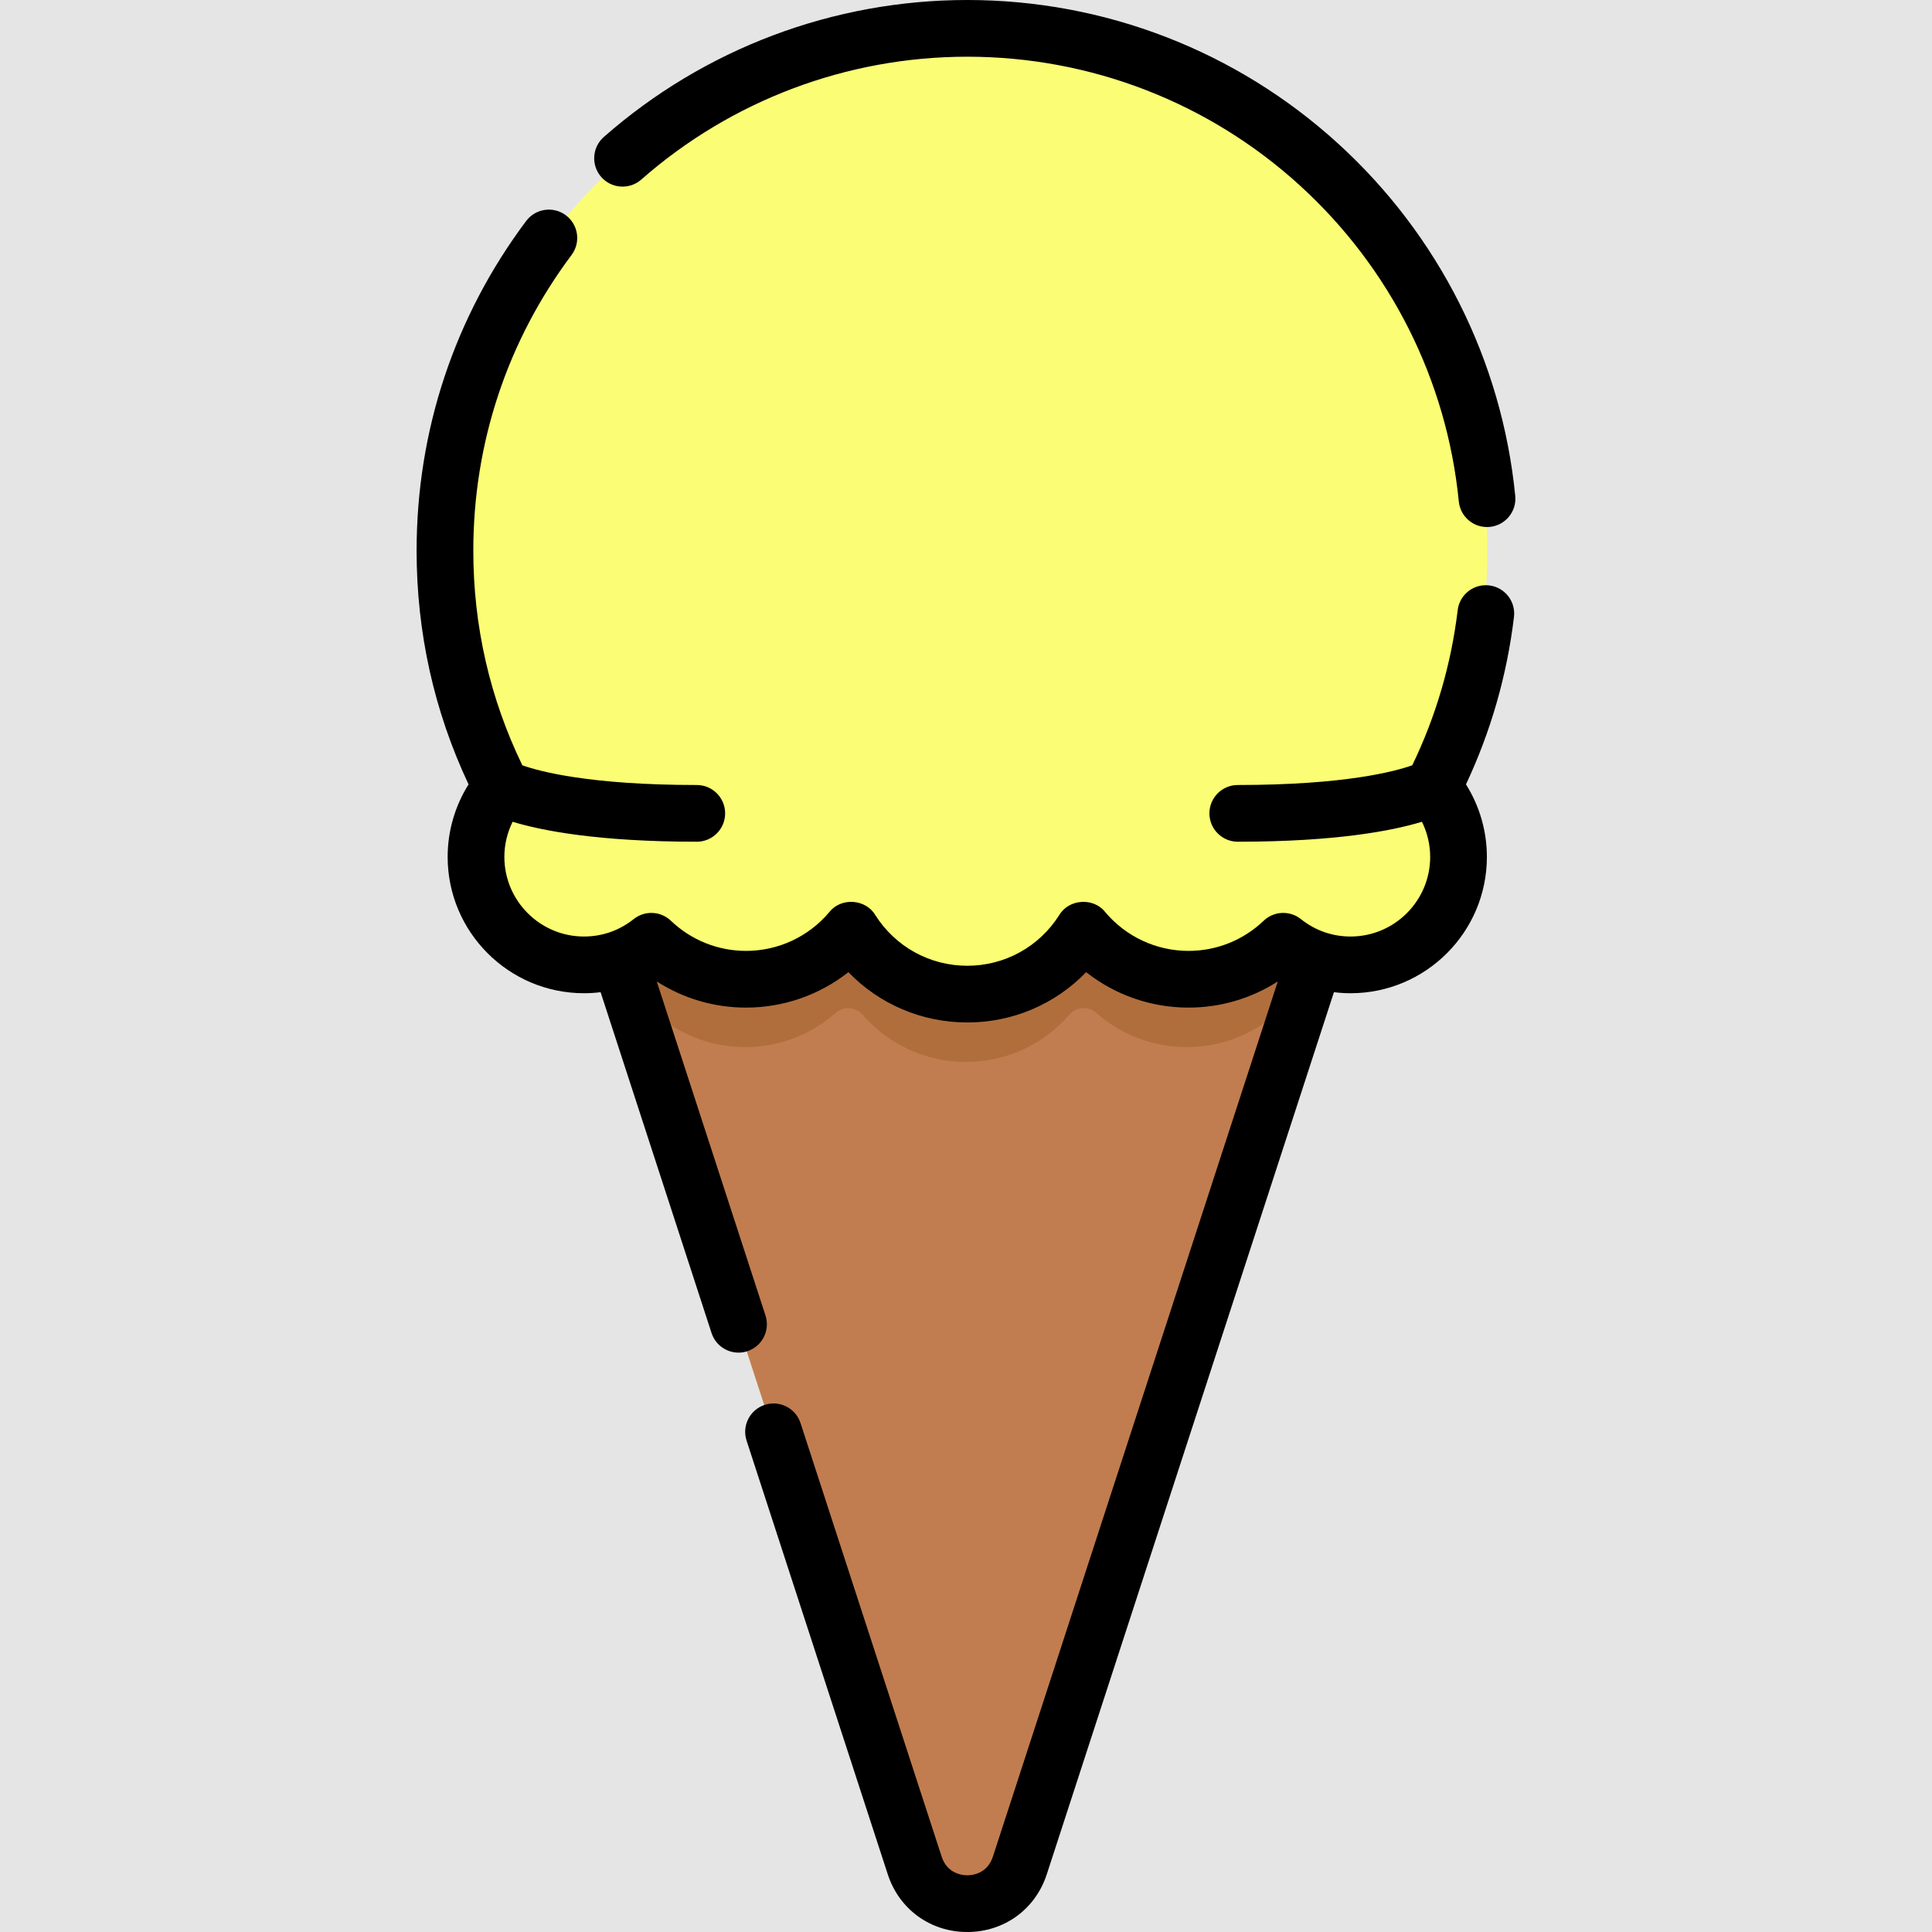
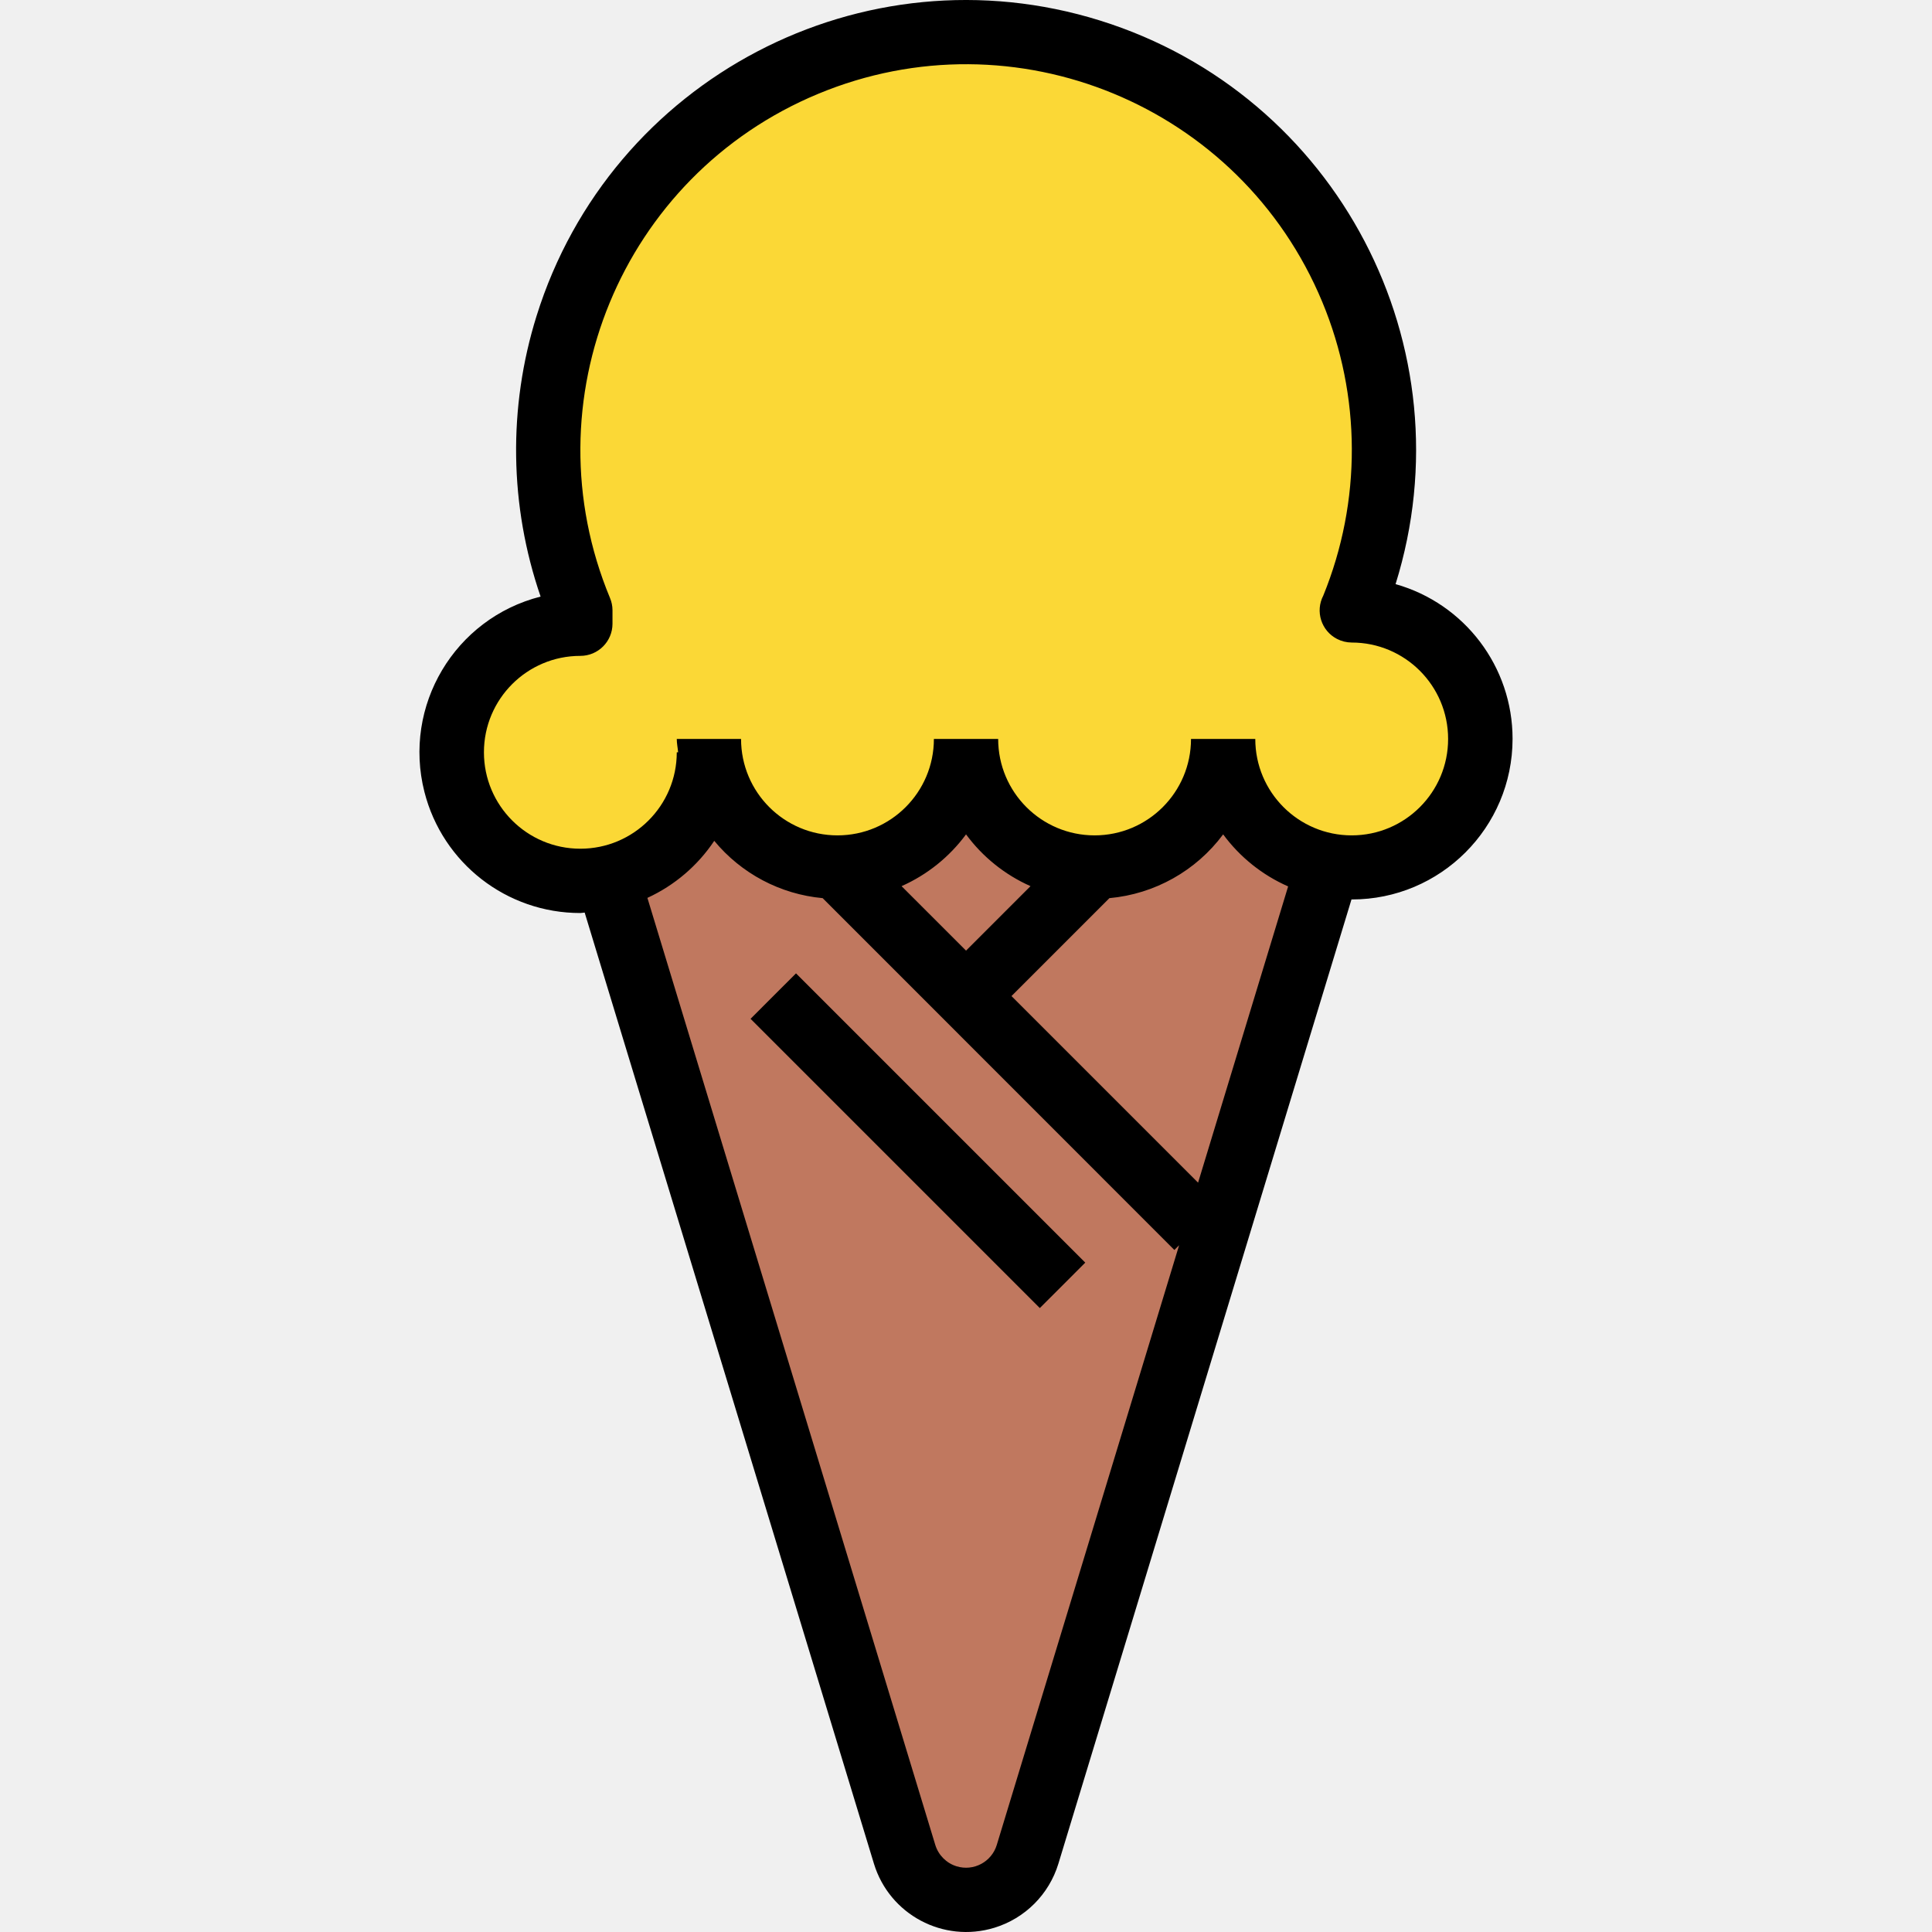
- <svg xmlns="http://www.w3.org/2000/svg" width="512" height="512" viewBox="0 0 512 512" fill="none">
-   <rect width="512" height="512" fill="#E5E5E5" />
-   <g clip-path="url(#clip0)">
-     <path d="M394.147 146.148C394.147 69.851 332.297 8 256 8C179.703 8 117.852 69.851 117.852 146.148C117.852 168.671 123.247 189.931 132.81 208.715C128.604 213.689 126.064 220.117 126.064 227.141C126.064 242.914 138.851 255.701 154.624 255.701C161.363 255.701 167.551 253.362 172.435 249.459C178.949 255.677 187.767 259.503 197.483 259.503C208.659 259.503 218.651 254.448 225.309 246.504C231.739 256.675 243.077 263.435 256 263.435C268.923 263.435 280.26 256.675 286.691 246.504C293.349 254.448 303.341 259.504 314.517 259.504C324.233 259.504 333.051 255.678 339.565 249.46C344.449 253.363 350.638 255.702 357.376 255.702C373.149 255.702 385.936 242.915 385.936 227.142C385.936 220.118 383.396 213.69 379.19 208.716C388.752 189.931 394.147 168.671 394.147 146.148Z" fill="#FBFE74" />
-     <path d="M357.376 237.701C351.935 237.701 346.853 236.176 342.526 233.534C340.74 232.443 338.476 232.538 336.826 233.826C330.672 238.633 322.931 241.503 314.517 241.503C305.312 241.503 296.91 238.073 290.513 232.425C288.419 230.576 285.242 230.807 283.411 232.917C276.758 240.584 266.949 245.435 256.001 245.435C245.053 245.435 235.244 240.583 228.591 232.917C226.76 230.807 223.583 230.576 221.489 232.425C215.092 238.074 206.69 241.503 197.485 241.503C189.07 241.503 181.33 238.634 175.176 233.826C173.527 232.537 171.262 232.443 169.476 233.534C165.149 236.176 160.067 237.701 154.626 237.701C141.998 237.701 131.291 229.501 127.521 218.138C126.294 221.828 125.794 225.85 126.211 230.041C127.564 243.636 138.646 254.508 152.263 255.606C159.913 256.222 166.987 253.815 172.437 249.459C178.951 255.677 187.769 259.503 197.485 259.503C208.661 259.503 218.653 254.448 225.311 246.504C231.741 256.675 243.079 263.435 256.002 263.435C268.925 263.435 280.262 256.675 286.693 246.504C293.351 254.448 303.343 259.503 314.519 259.503C324.235 259.503 333.053 255.677 339.567 249.459C345.018 253.815 352.093 256.223 359.744 255.605C373.361 254.506 384.441 243.633 385.794 230.039C386.211 225.849 385.711 221.827 384.484 218.137C380.711 229.501 370.004 237.701 357.376 237.701V237.701Z" fill="#FBFE74" />
-     <path d="M339.565 249.459C333.051 255.677 324.233 259.503 314.517 259.503C303.341 259.503 293.349 254.448 286.691 246.503C280.261 256.674 268.923 263.434 256 263.434C243.077 263.434 231.74 256.674 225.309 246.503C218.651 254.447 208.659 259.502 197.483 259.502C187.766 259.502 178.949 255.676 172.435 249.458C169.942 251.45 167.106 253.028 164.034 254.102L242.098 493.904C246.48 507.363 265.521 507.363 269.902 493.904L347.966 254.102C344.894 253.029 342.058 251.451 339.565 249.459V249.459Z" fill="#C17D4F" />
-     <path d="M339.565 249.459C333.051 255.677 324.233 259.503 314.517 259.503C303.341 259.503 293.349 254.448 286.691 246.503C280.261 256.674 268.923 263.434 256 263.434C243.077 263.434 231.74 256.674 225.309 246.503C218.651 254.447 208.659 259.502 197.483 259.502C187.766 259.502 178.949 255.676 172.435 249.458C169.942 251.45 167.106 253.028 164.034 254.102L169.119 269.723C169.237 269.653 169.356 269.582 169.473 269.511C171.256 268.428 173.515 268.528 175.158 269.813C181.315 274.628 189.061 277.502 197.483 277.502C206.688 277.502 215.09 274.072 221.487 268.424C223.581 266.575 226.758 266.806 228.589 268.916C235.242 276.583 245.051 281.434 255.999 281.434C266.947 281.434 276.756 276.582 283.409 268.916C285.24 266.806 288.417 266.575 290.511 268.424C296.908 274.073 305.31 277.502 314.515 277.502C322.937 277.502 330.683 274.628 336.84 269.813C338.483 268.528 340.742 268.428 342.525 269.511C342.643 269.582 342.761 269.653 342.879 269.723L347.964 254.102C344.894 253.029 342.058 251.451 339.565 249.459V249.459Z" fill="#B16E3D" />
-     <path d="M169.942 47.587C193.822 26.592 224.505 15.029 256.338 15.029C289.031 15.029 320.333 27.146 344.478 49.148C368.465 71.006 383.424 100.748 386.6 132.895C386.984 136.774 390.252 139.671 394.07 139.671C394.317 139.671 394.567 139.659 394.817 139.634C398.947 139.226 401.965 135.547 401.557 131.417C398.015 95.566 381.339 62.403 354.601 38.038C327.682 13.509 292.784 0 256.338 0C220.85 0 186.642 12.891 160.018 36.299C156.902 39.04 156.596 43.788 159.336 46.905C162.078 50.022 166.823 50.326 169.942 47.587V47.587Z" fill="black" />
-     <path d="M394.658 155.141C390.544 154.642 386.795 157.585 386.301 161.706C384.579 176.033 380.531 189.846 374.265 202.807C369.758 204.412 356.44 208.034 328.024 208.034C323.873 208.034 320.509 211.398 320.509 215.549C320.509 219.699 323.873 223.064 328.024 223.064C354.308 223.064 369.185 220.104 376.829 217.776C378.247 220.655 379.014 223.837 379.014 227.086C379.014 238.722 369.548 248.187 357.912 248.187C353.08 248.187 348.531 246.593 344.757 243.576C341.82 241.229 337.597 241.413 334.877 244.012C329.484 249.161 322.413 251.996 314.969 251.996C306.416 251.996 298.354 248.228 292.848 241.659C289.772 237.788 283.264 238.228 280.736 242.47C275.406 250.902 266.285 255.935 256.338 255.935C246.391 255.935 237.27 250.901 231.94 242.47C229.413 238.227 222.904 237.789 219.828 241.659C214.322 248.228 206.26 251.996 197.707 251.996C190.263 251.996 183.192 249.16 177.799 244.012C175.079 241.414 170.857 241.231 167.919 243.576C164.144 246.592 159.595 248.187 154.763 248.187C143.127 248.187 133.661 238.721 133.661 227.086C133.661 223.837 134.428 220.656 135.846 217.776C143.49 220.104 158.367 223.064 184.651 223.064C188.802 223.064 192.166 219.7 192.166 215.549C192.166 211.399 188.802 208.034 184.651 208.034C156.265 208.034 142.944 204.42 138.424 202.812C129.81 185.019 125.434 165.9 125.434 145.933C125.434 117.422 134.437 90.325 151.47 67.57C153.957 64.247 153.28 59.538 149.957 57.05C146.636 54.564 141.925 55.241 139.438 58.563C120.444 83.938 110.404 114.15 110.404 145.933C110.404 167.633 115.033 188.447 124.171 207.869C120.573 213.597 118.631 220.262 118.631 227.085C118.631 247.008 134.839 263.216 154.762 263.216C156.238 263.216 157.708 263.121 159.165 262.94L188.57 353.271C189.603 356.445 192.549 358.461 195.714 358.461C196.485 358.461 197.27 358.342 198.042 358.09C201.988 356.805 204.147 352.565 202.862 348.618L174.044 260.089C181.056 264.597 189.218 267.025 197.706 267.025C207.655 267.025 217.166 263.676 224.833 257.635C233.009 266.102 244.271 270.965 256.337 270.965C268.403 270.965 279.665 266.102 287.841 257.635C295.508 263.676 305.019 267.025 314.968 267.025C323.456 267.025 331.618 264.597 338.63 260.089L263.121 492.045C261.633 496.616 257.552 496.971 256.337 496.971C255.122 496.971 251.042 496.616 249.553 492.045L212.142 377.122C210.858 373.177 206.619 371.018 202.67 372.303C198.723 373.588 196.565 377.828 197.85 381.775L235.261 496.698C238.288 505.994 246.56 512.001 256.336 512.001C266.112 512.001 274.385 505.994 277.411 496.698L353.507 262.94C354.964 263.121 356.434 263.216 357.91 263.216C377.833 263.216 394.041 247.008 394.041 227.085C394.041 220.262 392.099 213.596 388.501 207.868C395.091 193.84 399.366 178.936 401.22 163.498C401.718 159.378 398.778 155.636 394.658 155.141Z" fill="black" />
+ <svg xmlns="http://www.w3.org/2000/svg" version="1.1" id="Capa_1" x="0px" y="0px" viewBox="0 0 512.003 512.003" style="enable-background:new 0 0 512.003 512.003;" xml:space="preserve">
+   <path style="fill:#C0785F;" d="M363.899,188.379l-91.586,303.045c-2.726,9.003-12.239,14.088-21.242,11.362  c-5.451-1.652-9.71-5.911-11.362-11.362l-90.871-298.787L363.899,188.379z" />
+   <path style="fill:#FBD836;" d="M358.218,161.763L358.218,161.763c23.516-56.444-3.177-121.278-59.621-144.794  S177.319,20.146,153.803,76.59c-11.354,27.255-11.354,57.918,0,85.173v3.535c-18.815,0-34.069,15.254-34.069,34.069  s15.254,34.069,34.069,34.069s34.069-15.254,34.069-34.069h0.358c1.882,18.627,18.517,32.204,37.152,30.322  c16.685-1.686,29.632-15.323,30.449-32.076h0.358c0.937,18.755,16.907,33.2,35.662,32.255c18.125-0.903,32.349-15.893,32.298-34.035  c0,18.815,15.254,34.069,34.069,34.069s34.069-15.254,34.069-34.069S377.041,161.763,358.218,161.763z" />
+   <g>
+     <rect x="265.328" y="210.189" transform="matrix(-0.7071 0.7071 -0.7071 -0.7071 656.4902 283.2272)" style="fill:#A86953;" width="8.517" height="134.776" />
+     <rect x="239.006" y="248.086" transform="matrix(-0.7071 0.7071 -0.7071 -0.7071 629.0305 344.0269)" style="fill:#A86953;" width="8.517" height="108.407" />
+     <rect x="248.963" y="242.668" transform="matrix(-0.7071 0.7071 -0.7071 -0.7071 640.7367 228.4521)" style="fill:#A86953;" width="48.182" height="8.517" />
  </g>
-   <defs>
-     <clipPath id="clip0">
-       <rect width="512" height="512" fill="white" />
-     </clipPath>
-   </defs>
+   <path d="M369.827,154.847c19.641-62.858-15.391-129.735-78.248-149.385S161.843,20.853,142.202,83.71  c-7.589,24.274-7.214,50.337,1.065,74.39c-22.792,5.792-36.582,28.967-30.79,51.76c4.804,18.9,21.821,32.119,41.326,32.102  c0.392,0,0.758-0.102,1.141-0.119L231.6,493.886c4.105,13.5,18.38,21.114,31.889,17.001c8.151-2.479,14.522-8.858,17.001-17.001  l77.669-255.519h0.06c23.516,0.026,42.603-19.028,42.629-42.544c0.017-19.079-12.657-35.841-31.02-41.028L369.827,154.847  L369.827,154.847z M264.153,488.946c-1.38,4.497-6.141,7.027-10.638,5.647c-2.7-0.826-4.812-2.947-5.647-5.647L171.57,237.95  c7.189-3.305,13.321-8.534,17.716-15.118c7.172,8.688,17.512,14.156,28.729,15.186l93.205,93.239l1.261-1.252L264.153,488.946z   M238.925,234.841c6.788-3.015,12.682-7.742,17.086-13.721c4.403,5.979,10.297,10.706,17.086,13.721l-17.086,17.086L238.925,234.841  z M317.505,313.422l-49.451-49.451l25.952-25.952c11.992-1.09,22.954-7.231,30.143-16.898c4.438,6.022,10.374,10.783,17.222,13.789  L317.505,313.422z M358.218,221.384c-14.113,0-25.552-11.439-25.552-25.552h-17.035c0,14.113-11.439,25.552-25.552,25.552  s-25.552-11.439-25.552-25.552h-17.035c0,14.113-11.439,25.552-25.552,25.552c-14.113,0-25.552-11.439-25.552-25.552h-17.035  c0,1.209,0.256,2.351,0.358,3.535h-0.358c0,14.113-11.439,25.552-25.552,25.552s-25.552-11.439-25.552-25.552  c0-14.113,11.439-25.552,25.552-25.552c4.702,0,8.517-3.816,8.517-8.517c0-0.026,0-0.06,0-0.085v-3.535  c-0.009-1.099-0.23-2.18-0.656-3.194c-21.668-52.126,3.024-111.943,55.149-133.611s111.943,3.024,133.611,55.149  c10.349,24.888,10.442,52.858,0.264,77.814c-2.172,4.173-0.545,9.318,3.628,11.481c1.201,0.622,2.538,0.954,3.901,0.962  c14.113,0,25.552,11.439,25.552,25.552C383.77,209.945,372.331,221.384,358.218,221.384z" />
+   <rect x="234.736" y="248.098" transform="matrix(-0.7071 0.7071 -0.7071 -0.7071 629.0184 344.0559)" width="17.034" height="108.407" />
+   <g>
+ </g>
+   <g>
+ </g>
+   <g>
+ </g>
+   <g>
+ </g>
+   <g>
+ </g>
+   <g>
+ </g>
+   <g>
+ </g>
+   <g>
+ </g>
+   <g>
+ </g>
+   <g>
+ </g>
+   <g>
+ </g>
+   <g>
+ </g>
+   <g>
+ </g>
+   <g>
+ </g>
+   <g>
+ </g>
</svg>
